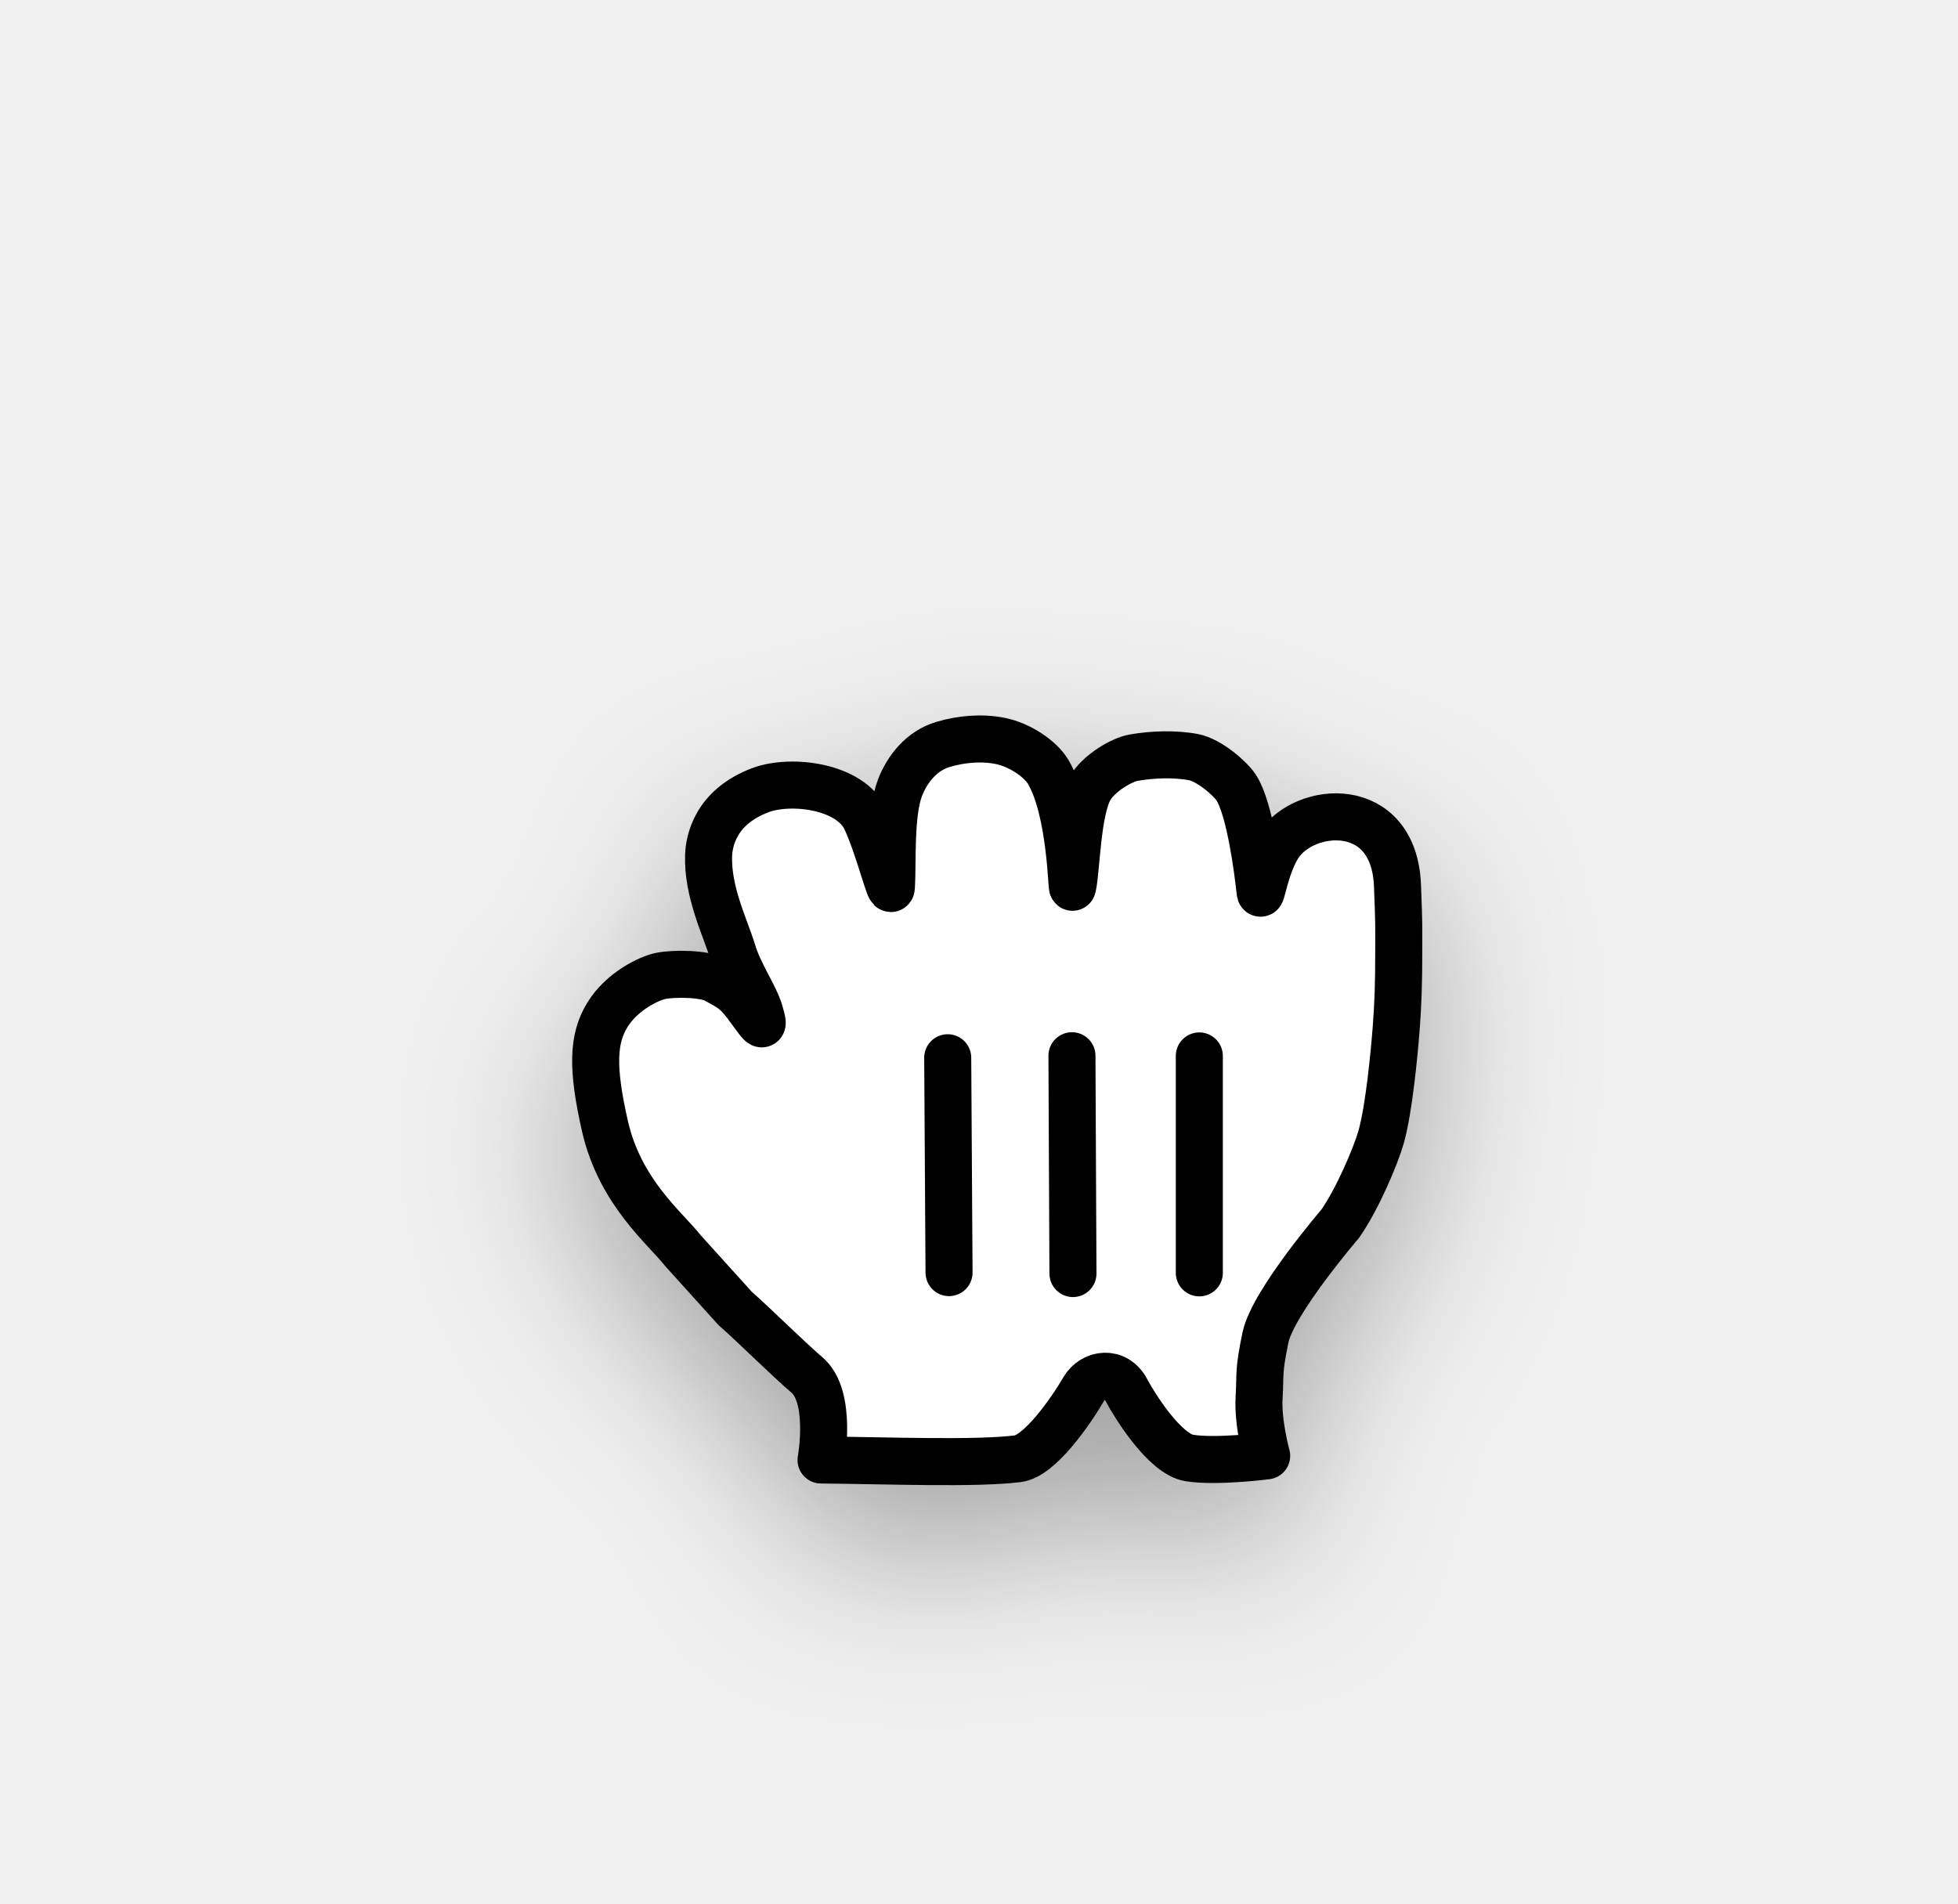
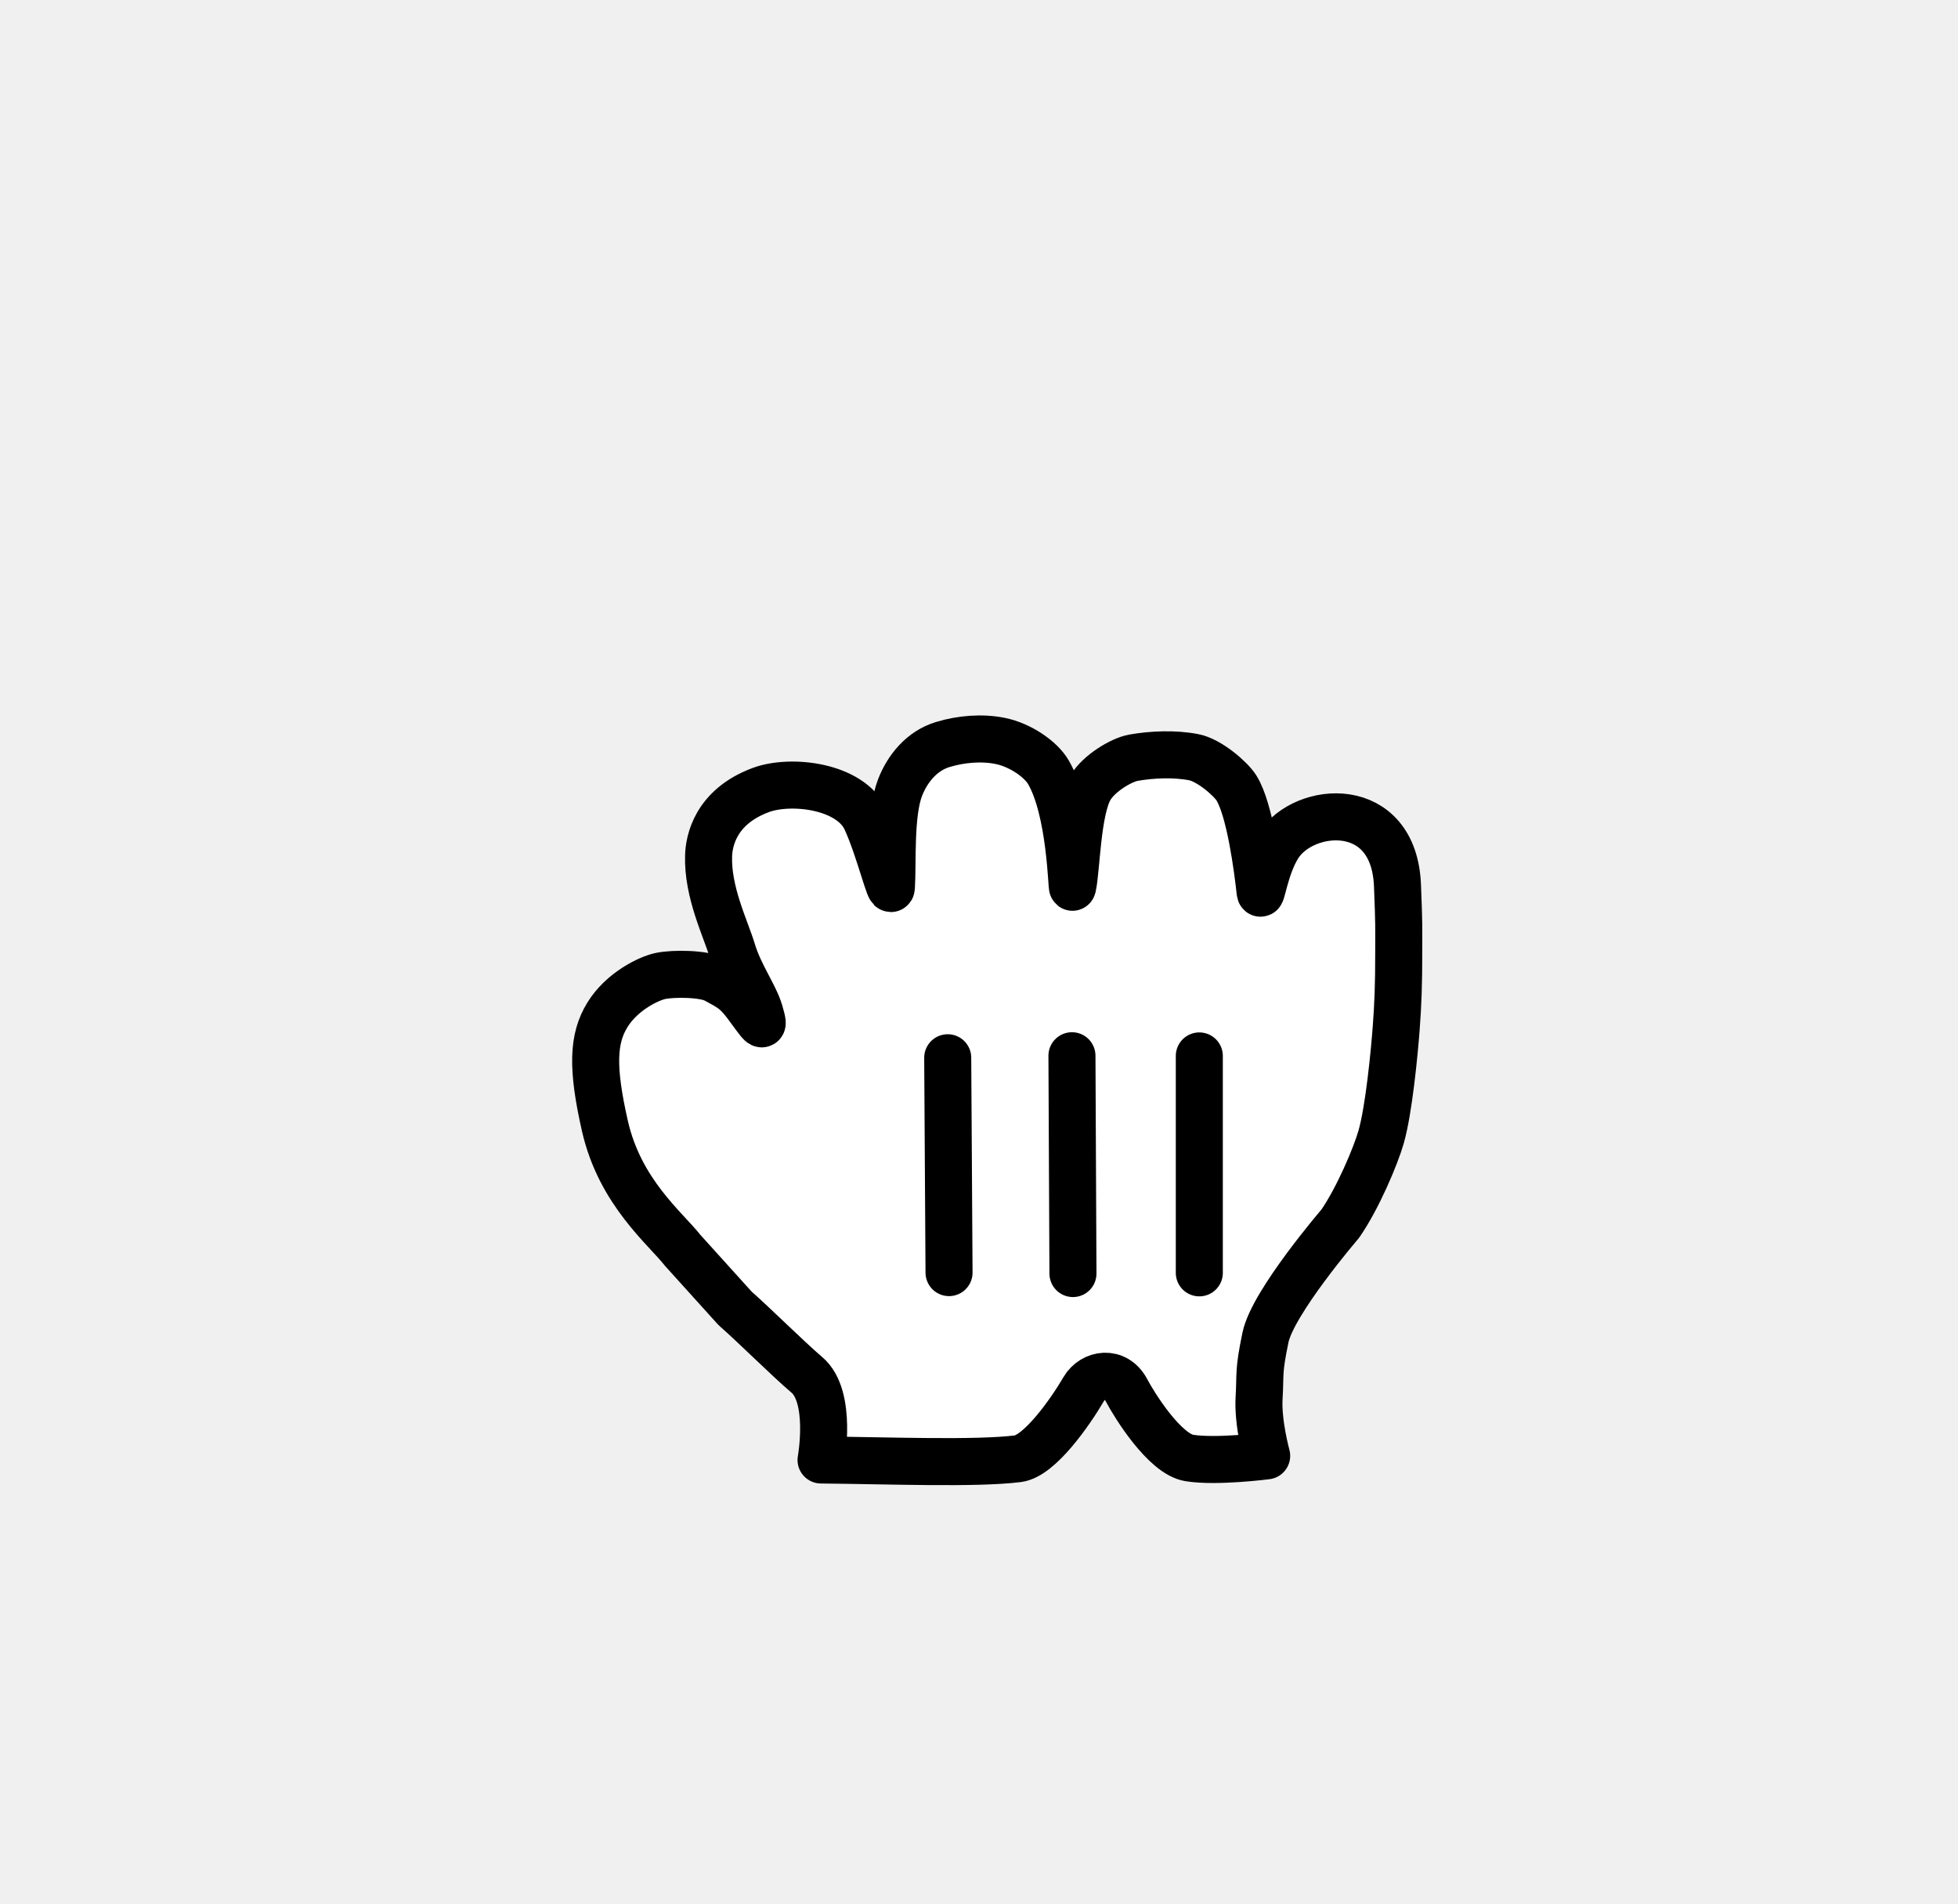
<svg xmlns="http://www.w3.org/2000/svg" width="36" height="35" viewBox="0 0 36 35" fill="none">
  <g transform="translate(2.7576 5.6245) scale(0.87)">
    <g transform="translate(5.475904 3.650602) scale(1.325301)" clip-path="url(#clip_cursor_closehand_screenstudio_svg)">
-       <g filter="url(#filter0_d_3664_1574)">
+       <g>
        <path fill-rule="evenodd" clip-rule="evenodd" d="M5.608 4.965C6.088 4.787 7.035 4.896 7.285 5.438C7.498 5.9 7.681 6.679 7.691 6.513C7.715 6.144 7.667 5.346 7.828 4.929C7.945 4.625 8.175 4.339 8.514 4.238C8.799 4.152 9.134 4.122 9.43 4.183C9.743 4.247 10.072 4.47 10.195 4.682C10.557 5.305 10.563 6.581 10.58 6.513C10.644 6.241 10.65 5.284 10.863 4.929C11.004 4.694 11.36 4.484 11.55 4.45C11.844 4.398 12.206 4.382 12.514 4.442C12.763 4.491 13.1 4.786 13.191 4.929C13.41 5.273 13.533 6.245 13.57 6.587C13.586 6.728 13.644 6.194 13.863 5.851C14.269 5.212 15.707 5.088 15.761 6.49C15.787 7.144 15.781 7.114 15.781 7.554C15.781 8.07 15.769 8.382 15.741 8.756C15.711 9.155 15.625 10.06 15.5 10.498C15.414 10.799 15.129 11.476 14.847 11.882C14.847 11.882 13.773 13.132 13.656 13.694C13.539 14.257 13.578 14.261 13.554 14.659C13.531 15.058 13.675 15.582 13.675 15.582C13.675 15.582 12.874 15.686 12.441 15.616C12.05 15.554 11.566 14.776 11.441 14.538C11.269 14.21 10.902 14.273 10.759 14.515C10.535 14.898 10.05 15.585 9.709 15.628C9.04 15.712 7.654 15.658 6.569 15.648C6.569 15.648 6.754 14.637 6.342 14.29C6.037 14.03 5.512 13.506 5.198 13.23L4.366 12.309C4.083 11.949 3.364 11.38 3.123 10.324C2.91 9.388 2.931 8.929 3.16 8.554C3.392 8.173 3.83 7.965 4.014 7.929C4.222 7.887 4.706 7.89 4.889 7.991C5.112 8.114 5.202 8.15 5.377 8.382C5.607 8.689 5.689 8.838 5.59 8.503C5.514 8.241 5.268 7.908 5.156 7.533C5.047 7.172 4.755 6.59 4.776 6.007C4.784 5.786 4.879 5.236 5.608 4.965Z" fill="white" />
        <path fill-rule="evenodd" clip-rule="evenodd" d="M5.608 4.965C6.088 4.787 7.035 4.896 7.285 5.438C7.498 5.9 7.681 6.679 7.691 6.513C7.715 6.144 7.667 5.346 7.828 4.929C7.945 4.625 8.175 4.339 8.514 4.238C8.799 4.152 9.134 4.122 9.43 4.183C9.743 4.247 10.072 4.47 10.195 4.682C10.557 5.305 10.563 6.581 10.58 6.513C10.644 6.241 10.65 5.284 10.863 4.929C11.004 4.694 11.36 4.484 11.55 4.45C11.844 4.398 12.206 4.382 12.514 4.442C12.763 4.491 13.1 4.786 13.191 4.929C13.41 5.273 13.533 6.245 13.57 6.587C13.586 6.728 13.644 6.194 13.863 5.851C14.269 5.212 15.707 5.088 15.761 6.49C15.787 7.144 15.781 7.114 15.781 7.554C15.781 8.07 15.769 8.382 15.741 8.756C15.711 9.155 15.625 10.06 15.5 10.498C15.414 10.799 15.129 11.476 14.847 11.882C14.847 11.882 13.773 13.132 13.656 13.694C13.539 14.257 13.578 14.261 13.554 14.659C13.531 15.058 13.675 15.582 13.675 15.582C13.675 15.582 12.874 15.686 12.441 15.616C12.05 15.554 11.566 14.776 11.441 14.538C11.269 14.21 10.902 14.273 10.759 14.515C10.535 14.898 10.05 15.585 9.709 15.628C9.04 15.712 7.654 15.658 6.569 15.648C6.569 15.648 6.754 14.637 6.342 14.29C6.037 14.03 5.512 13.506 5.198 13.23L4.366 12.309C4.083 11.949 3.364 11.38 3.123 10.324C2.91 9.388 2.931 8.929 3.16 8.554C3.392 8.173 3.83 7.965 4.014 7.929C4.222 7.887 4.706 7.89 4.889 7.991C5.112 8.114 5.202 8.15 5.377 8.382C5.607 8.689 5.689 8.838 5.59 8.503C5.514 8.241 5.268 7.908 5.156 7.533C5.047 7.172 4.755 6.59 4.776 6.007C4.784 5.786 4.879 5.236 5.608 4.965Z" stroke="black" stroke-width="0.75" stroke-linejoin="round" />
        <path d="M12.601 12.664V9.205" stroke="black" stroke-width="0.75" stroke-linecap="round" />
        <path d="M10.586 12.675L10.57 9.202" stroke="black" stroke-width="0.75" stroke-linecap="round" />
        <path d="M8.589 9.234L8.61 12.66" stroke="black" stroke-width="0.75" stroke-linecap="round" />
      </g>
    </g>
  </g>
  <defs>
    <clipPath id="clip_cursor_closehand_screenstudio_svg">
      <rect x="-4" y="-4" width="44" height="43" />
    </clipPath>
  </defs>
-   <defs>
-     <filter id="filter0_d_3664_1574" x="-1.519" y="-1.6" width="21.2" height="22.2" filterUnits="userSpaceOnUse" color-interpolation-filters="sRGB">
-       <feFlood flood-opacity="0" result="BackgroundImageFix" />
-       <feColorMatrix in="SourceAlpha" type="matrix" values="0 0 0 0 0 0 0 0 0 0 0 0 0 0 0 0 0 0 127 0" result="hardAlpha" />
-       <feOffset dy="1" />
-       <feGaussianBlur stdDeviation="1.3" />
-       <feColorMatrix type="matrix" values="0 0 0 0 0 0 0 0 0 0 0 0 0 0 0 0 0 0 0.32 0" />
-       <feBlend mode="normal" in2="BackgroundImageFix" result="effect1_dropShadow_3664_1574" />
-       <feBlend mode="normal" in="SourceGraphic" in2="effect1_dropShadow_3664_1574" result="shape" />
-     </filter>
-   </defs>
</svg>
